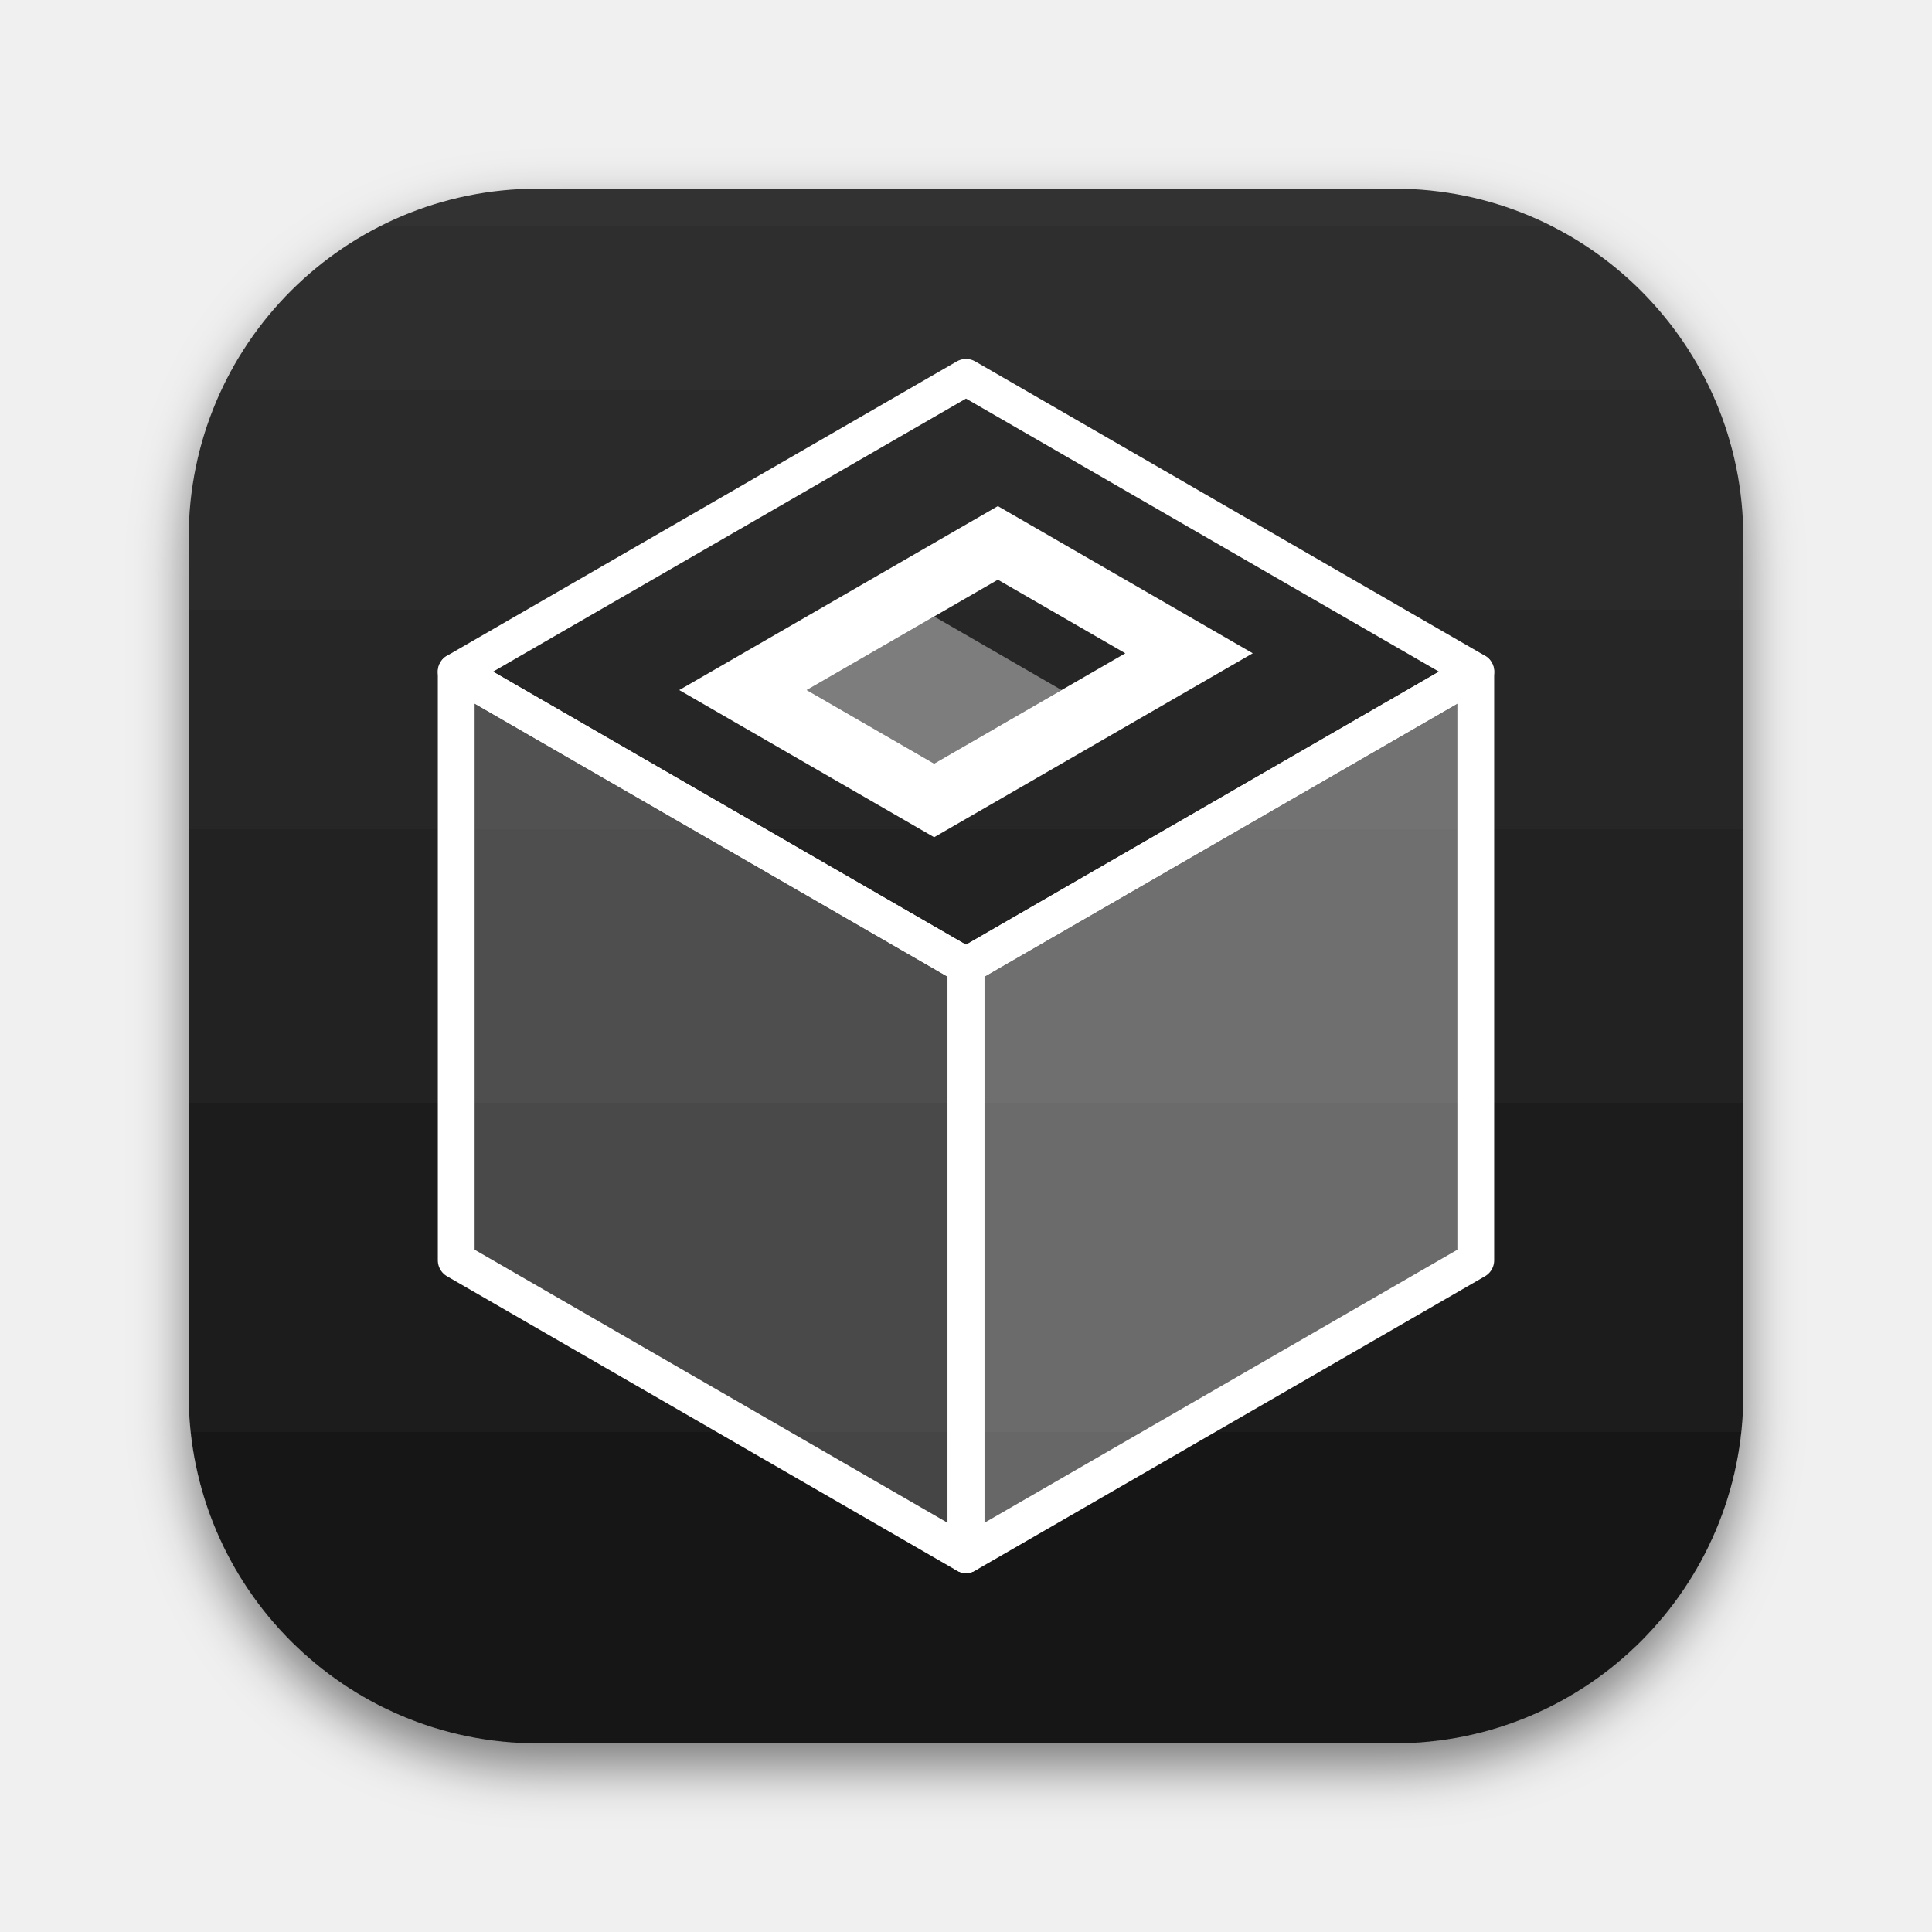
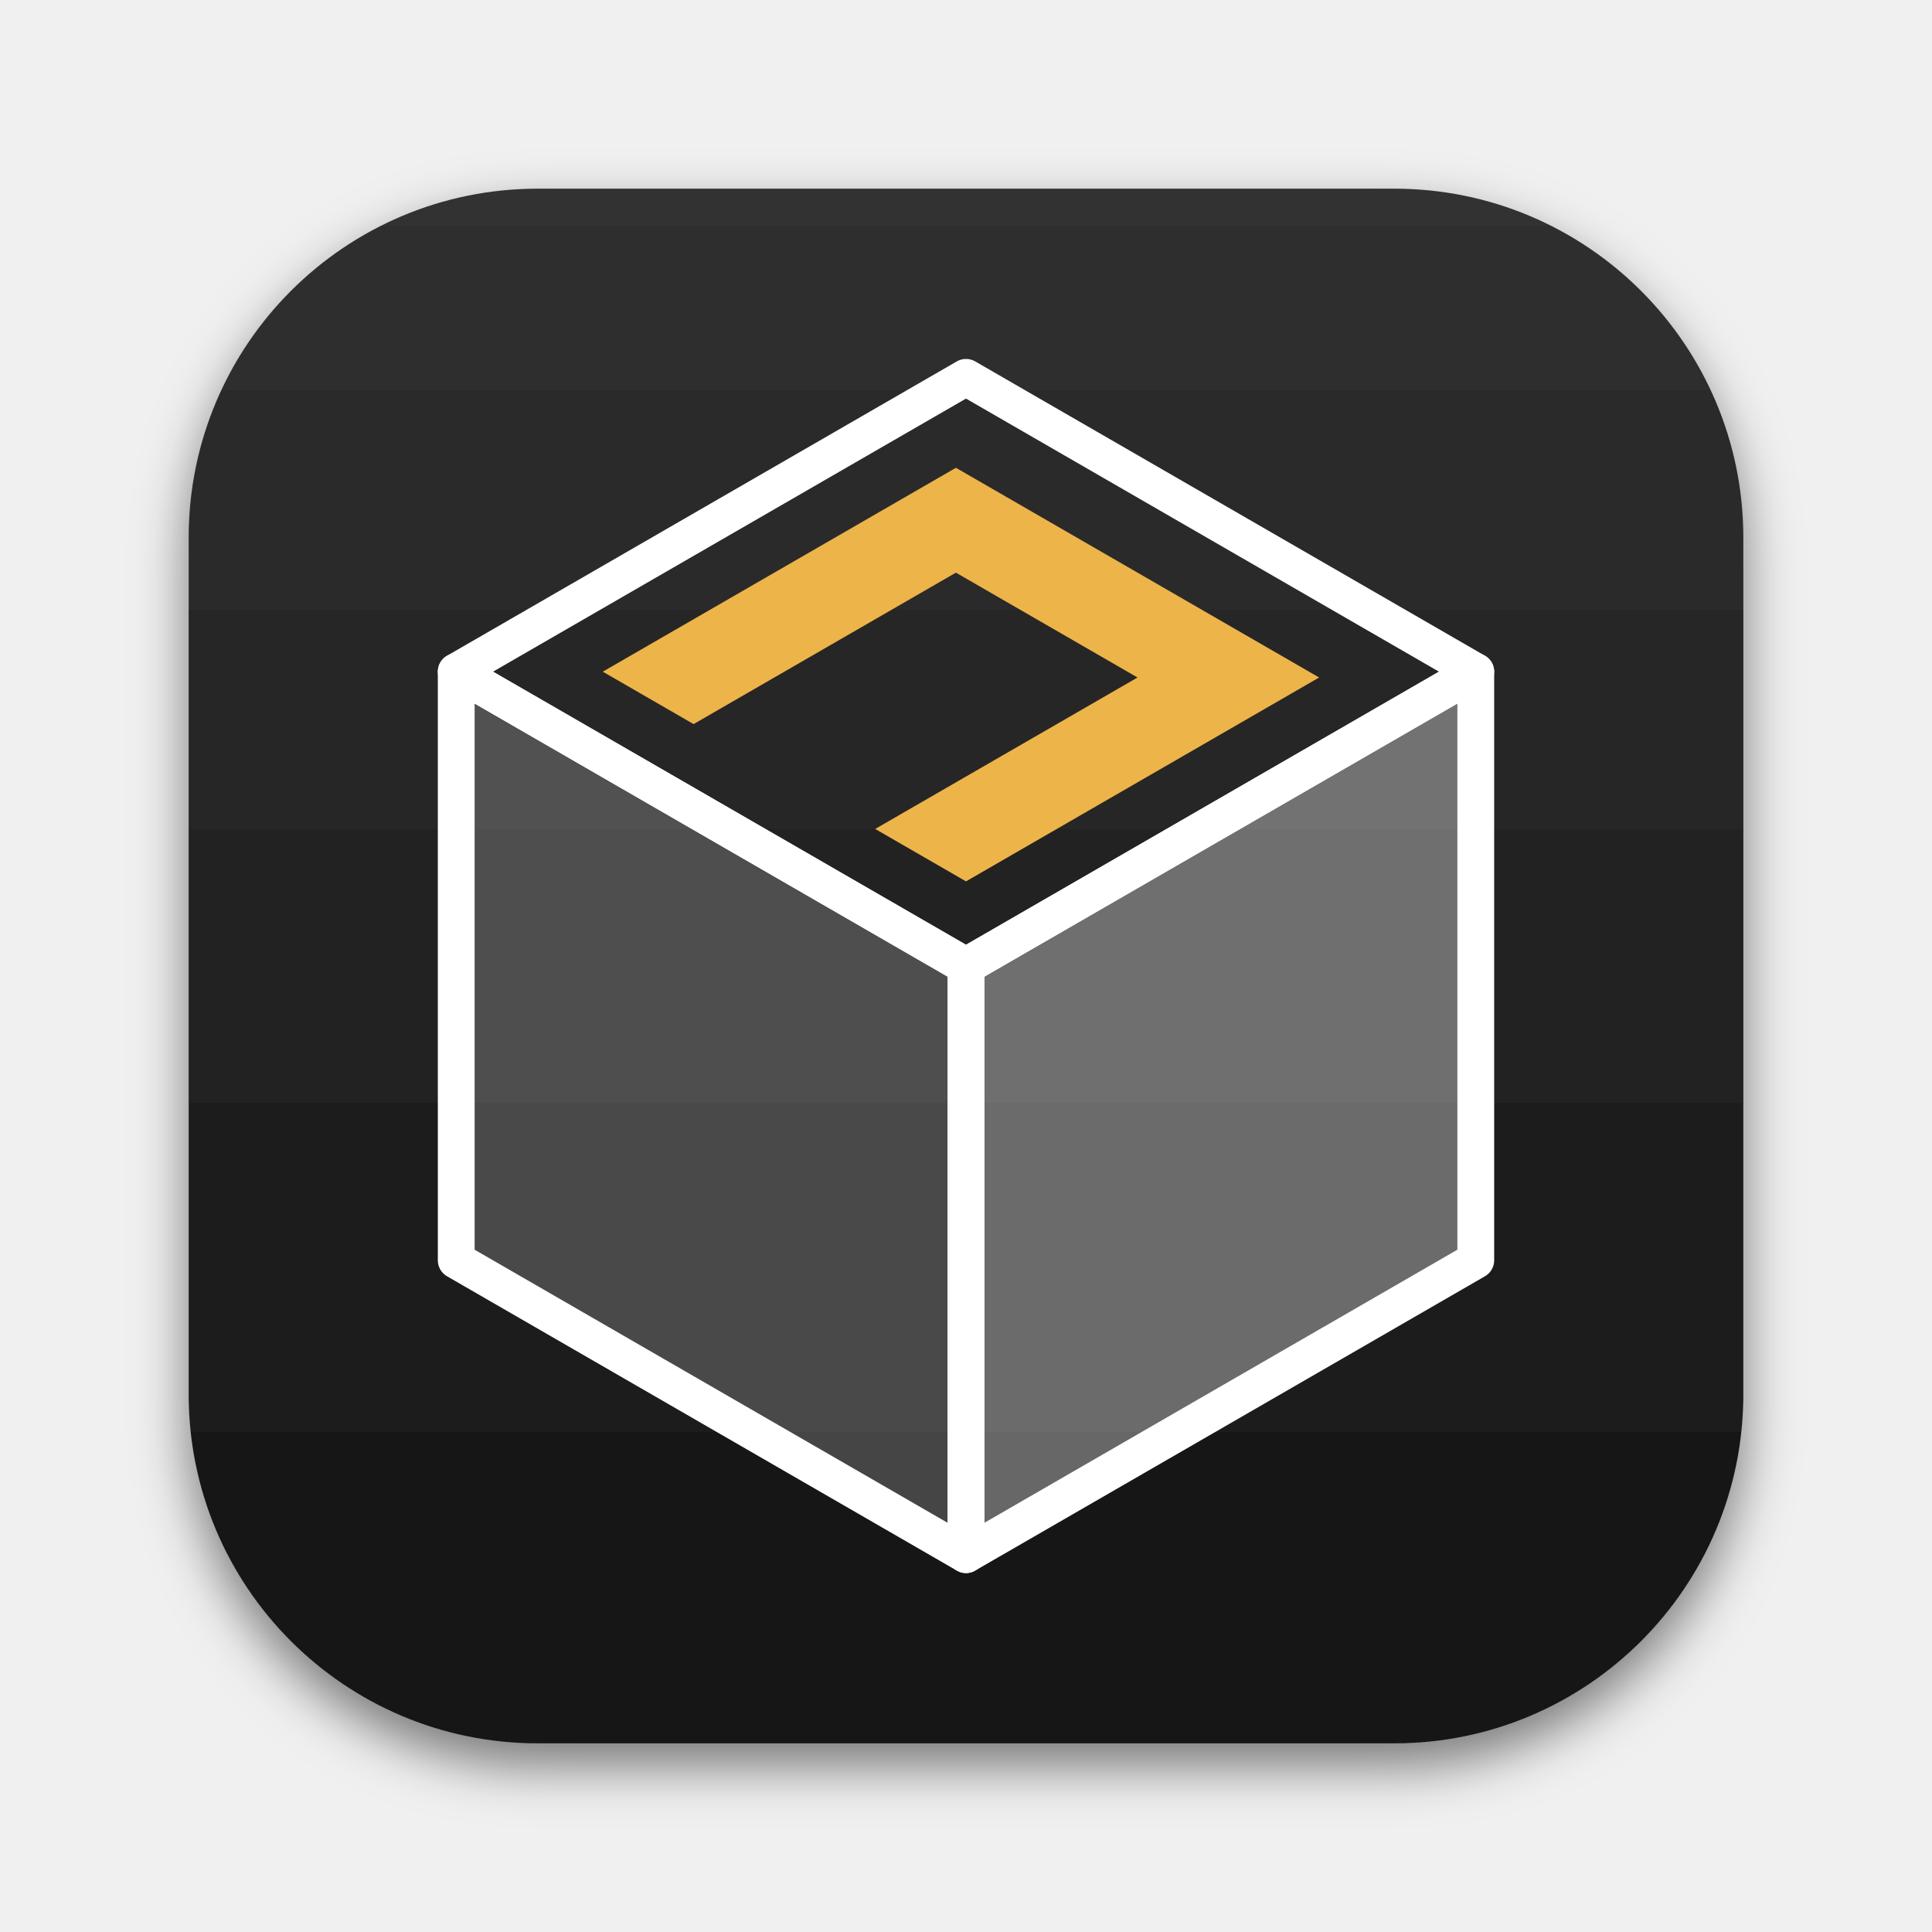
<svg xmlns="http://www.w3.org/2000/svg" width="1024" height="1024" viewBox="0 0 1024 1024">
  <defs>
    <filter id="iconShadow" x="-50%" y="-50%" width="200%" height="200%">
      <feDropShadow dx="0" dy="12" stdDeviation="14" flood-opacity="0.5" flood-color="#000000" />
    </filter>
    <linearGradient id="bgGradient" x1="0" y1="0" x2="0" y2="1">
      <stop offset="0%" stop-color="#303030" />
      <stop offset="100%" stop-color="#141414" />
    </linearGradient>
  </defs>
  <g transform="translate(100, 100)">
    <rect x="0" y="0" width="824" height="824" rx="185" ry="185" fill="url(#bgGradient)" filter="url(#iconShadow)" />
    <g transform="translate(412, 412) scale(6.5)">
      <path d="M0 0 L-41.568 -24 L-41.568 24 L0 48 Z" fill="white" fill-opacity="0.2" stroke="white" stroke-width="3" stroke-linejoin="round" />
      <path d="M0 0 L41.568 -24 L41.568 24 L0 48 Z" fill="white" fill-opacity="0.35" stroke="white" stroke-width="3" stroke-linejoin="round" />
      <path d="M0 -48 L-41.568 -24 L0 0 L41.568 -24 Z" fill="none" stroke="white" stroke-width="3" stroke-linejoin="round" />
-       <g transform="matrix(0.866, 0.5, -0.866, 0.5, 0, -24) scale(0.75)">
-         <path fill-rule="evenodd" clip-rule="evenodd" d="M-16 -20 L16 -20 L16 20 L-16 20 Z M-8 -12 L-8 12 L8 12 L8 -12 Z" fill="white" />
-         <path d="M-8 -4 L8 -4 L8 12 L-8 12 Z" fill="white" fill-opacity="0.4" />
+       <g transform="matrix(0.866, 0.5, -0.866, 0.5, 0, -24) scale(0.95)">
+         <path d="M-18 -17 H18 V18 H9 V-8 H-9 V18 H-18 Z" fill="#EDB449" />
      </g>
    </g>
  </g>
</svg>
